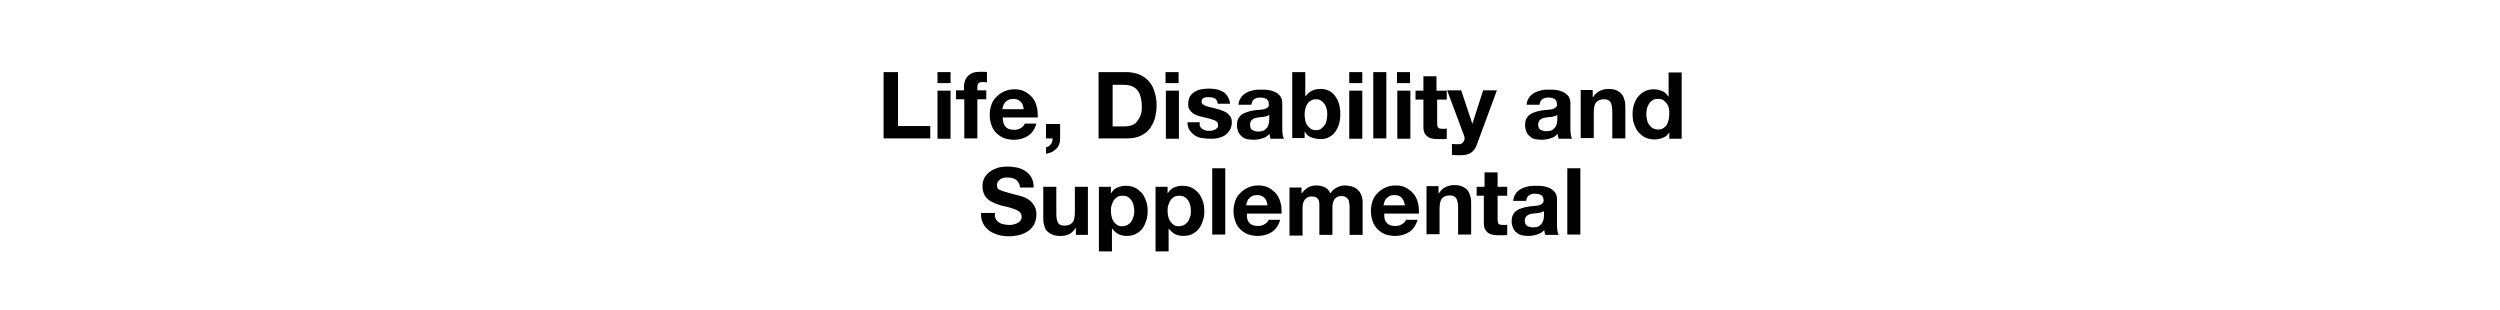
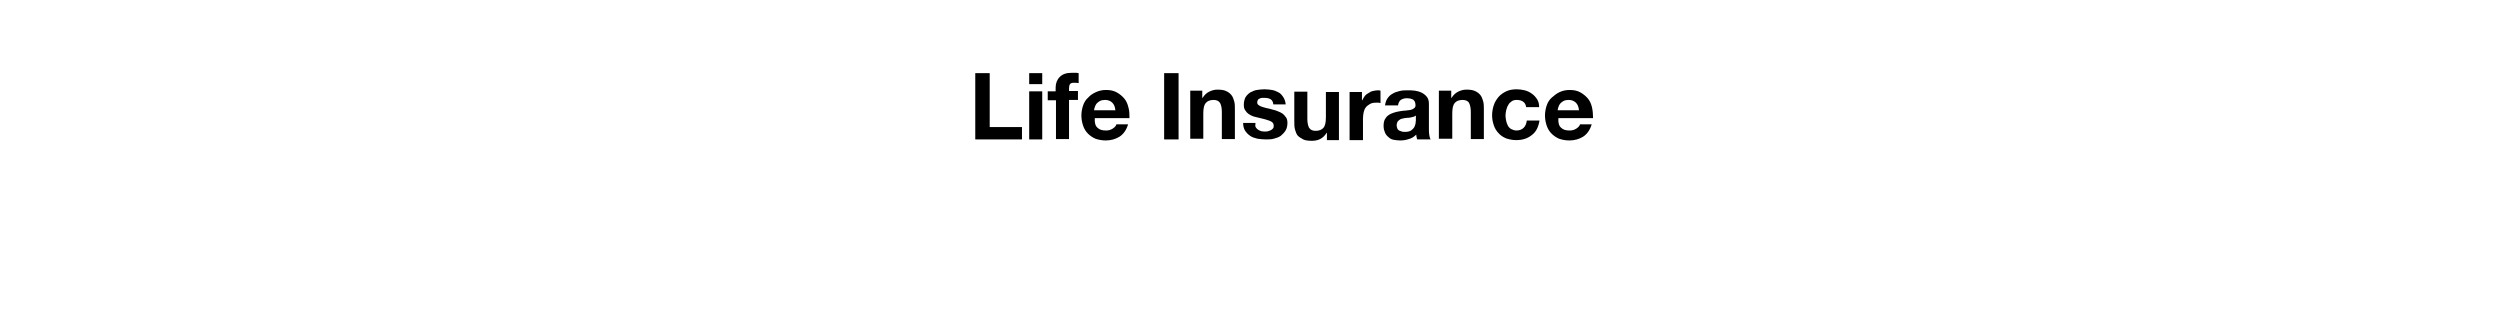
<svg xmlns="http://www.w3.org/2000/svg" version="1.1" id="Layer_1" x="0px" y="0px" viewBox="0 0 728 90" style="enable-background:new 0 0 728 90;" xml:space="preserve">
  <g>
-     <path d="M261.5,21v15.7h9.4v3.6h-13.6V21H261.5z" />
-     <path d="M273,24.2V21h3.8v3.2H273z M276.8,26.4v14H273v-14H276.8z" />
-     <path d="M278.4,28.9v-2.6h2.3v-1.1c0-1.2,0.4-2.3,1.2-3.1c0.8-0.8,1.9-1.2,3.5-1.2c0.3,0,0.7,0,1,0c0.3,0,0.7,0,1,0.1V24   c-0.5-0.1-0.9-0.1-1.4-0.1c-0.5,0-0.9,0.1-1.1,0.4c-0.2,0.2-0.3,0.7-0.3,1.2v0.8h2.6v2.6h-2.6v11.4h-3.8V28.9H278.4z" />
-     <path d="M292.9,37c0.6,0.6,1.4,0.8,2.5,0.8c0.8,0,1.4-0.2,2-0.6c0.6-0.4,0.9-0.8,1-1.2h3.4c-0.5,1.7-1.4,2.9-2.5,3.6   c-1.1,0.7-2.5,1.1-4,1.1c-1.1,0-2.1-0.2-3-0.5c-0.9-0.4-1.6-0.9-2.2-1.5c-0.6-0.6-1.1-1.4-1.4-2.3c-0.3-0.9-0.5-1.9-0.5-3   c0-1,0.2-2,0.5-2.9s0.8-1.7,1.5-2.3c0.6-0.7,1.4-1.2,2.3-1.6s1.8-0.6,2.9-0.6c1.2,0,2.2,0.2,3.1,0.7c0.9,0.5,1.6,1.1,2.2,1.8   s1,1.7,1.2,2.6c0.3,1,0.3,2,0.3,3.1H292C292,35.5,292.3,36.4,292.9,37z M297.2,29.6c-0.5-0.5-1.2-0.8-2.1-0.8   c-0.6,0-1.1,0.1-1.5,0.3c-0.4,0.2-0.7,0.5-1,0.8c-0.2,0.3-0.4,0.6-0.5,1c-0.1,0.3-0.2,0.6-0.2,0.9h6.2   C298,30.9,297.7,30.1,297.2,29.6z" />
-     <path d="M308.7,36.2v4.2c0,0.6-0.1,1.2-0.3,1.7s-0.5,1-0.9,1.3s-0.8,0.7-1.3,0.9c-0.5,0.2-1.1,0.4-1.6,0.5v-1.9   c0.3-0.1,0.5-0.2,0.8-0.3c0.2-0.2,0.5-0.4,0.6-0.6c0.2-0.2,0.3-0.5,0.4-0.8c0.1-0.3,0.1-0.6,0.1-0.9h-1.9v-4.2H308.7z" />
-     <path d="M328,21c1.2,0,2.4,0.2,3.5,0.6c1.1,0.4,2,1,2.8,1.8c0.8,0.8,1.4,1.8,1.8,3c0.4,1.2,0.7,2.6,0.7,4.2c0,1.4-0.2,2.7-0.5,3.9   c-0.4,1.2-0.9,2.2-1.6,3.1c-0.7,0.9-1.6,1.5-2.7,2c-1.1,0.5-2.4,0.7-3.8,0.7h-8.3V21H328z M327.7,36.8c0.6,0,1.2-0.1,1.8-0.3   c0.6-0.2,1.1-0.5,1.5-1c0.4-0.5,0.8-1.1,1.1-1.8c0.3-0.7,0.4-1.6,0.4-2.7c0-1-0.1-1.8-0.3-2.6c-0.2-0.8-0.5-1.5-0.9-2   c-0.4-0.6-1-1-1.7-1.3s-1.6-0.4-2.6-0.4h-3v12.1H327.7z" />
-     <path d="M339.4,24.2V21h3.8v3.2H339.4z M343.3,26.4v14h-3.8v-14H343.3z" />
-     <path d="M349.5,36.9c0.2,0.3,0.4,0.5,0.7,0.7c0.3,0.2,0.6,0.3,0.9,0.4s0.7,0.1,1.1,0.1c0.3,0,0.6,0,0.9-0.1   c0.3-0.1,0.6-0.2,0.8-0.3c0.2-0.1,0.4-0.3,0.6-0.5c0.2-0.2,0.2-0.5,0.2-0.9c0-0.6-0.4-1-1.1-1.3c-0.8-0.3-1.8-0.6-3.2-0.9   c-0.6-0.1-1.1-0.3-1.6-0.4c-0.5-0.2-1-0.4-1.4-0.7c-0.4-0.3-0.7-0.6-1-1.1c-0.3-0.4-0.4-0.9-0.4-1.6c0-0.9,0.2-1.6,0.5-2.2   c0.4-0.6,0.8-1,1.4-1.4c0.6-0.3,1.2-0.6,1.9-0.7c0.7-0.1,1.5-0.2,2.2-0.2c0.8,0,1.5,0.1,2.2,0.2c0.7,0.1,1.3,0.4,1.9,0.7   c0.6,0.3,1,0.8,1.4,1.4c0.4,0.6,0.6,1.3,0.7,2.1h-3.6c-0.1-0.7-0.3-1.2-0.8-1.5c-0.5-0.3-1.1-0.4-1.8-0.4c-0.2,0-0.5,0-0.7,0   c-0.3,0-0.5,0.1-0.7,0.2c-0.2,0.1-0.4,0.2-0.5,0.4c-0.1,0.2-0.2,0.4-0.2,0.7c0,0.3,0.1,0.6,0.4,0.8c0.3,0.2,0.6,0.4,1,0.5   c0.4,0.1,0.9,0.3,1.4,0.4s1.1,0.2,1.6,0.4c0.6,0.1,1.1,0.3,1.6,0.5c0.5,0.2,1,0.4,1.4,0.7c0.4,0.3,0.7,0.7,1,1.1   c0.3,0.4,0.4,1,0.4,1.6c0,0.9-0.2,1.7-0.6,2.3c-0.4,0.6-0.8,1.1-1.4,1.5c-0.6,0.4-1.3,0.6-2,0.8c-0.8,0.2-1.5,0.2-2.3,0.2   c-0.8,0-1.6-0.1-2.4-0.2s-1.5-0.4-2.1-0.8s-1.1-0.9-1.5-1.5c-0.4-0.6-0.6-1.4-0.6-2.3h3.6C349.3,36.2,349.3,36.6,349.5,36.9z" />
-     <path d="M360.6,30.7c0.1-0.9,0.3-1.6,0.7-2.2c0.4-0.6,0.9-1.1,1.5-1.4c0.6-0.4,1.3-0.6,2.1-0.8c0.8-0.2,1.5-0.2,2.3-0.2   c0.7,0,1.4,0,2.1,0.1c0.7,0.1,1.4,0.3,2,0.6c0.6,0.3,1.1,0.7,1.5,1.2c0.4,0.5,0.6,1.2,0.6,2v7.3c0,0.6,0,1.2,0.1,1.8s0.2,1,0.4,1.3   h-3.9c-0.1-0.2-0.1-0.4-0.2-0.7c0-0.2-0.1-0.5-0.1-0.7c-0.6,0.6-1.3,1.1-2.2,1.3c-0.8,0.3-1.7,0.4-2.5,0.4c-0.7,0-1.3-0.1-1.9-0.2   s-1.1-0.4-1.5-0.8c-0.4-0.3-0.8-0.8-1-1.3s-0.4-1.1-0.4-1.9c0-0.8,0.1-1.4,0.4-2c0.3-0.5,0.6-0.9,1.1-1.2c0.4-0.3,0.9-0.5,1.5-0.7   c0.6-0.2,1.1-0.3,1.7-0.4c0.6-0.1,1.1-0.2,1.7-0.2c0.6-0.1,1.1-0.1,1.5-0.2c0.4-0.1,0.8-0.3,1-0.5c0.3-0.2,0.4-0.5,0.4-0.9   c0-0.4-0.1-0.7-0.2-1c-0.1-0.2-0.3-0.4-0.5-0.6c-0.2-0.1-0.5-0.2-0.8-0.3c-0.3,0-0.6-0.1-1-0.1c-0.8,0-1.3,0.2-1.8,0.5   c-0.4,0.3-0.7,0.9-0.8,1.6H360.6z M369.5,33.5c-0.2,0.1-0.4,0.3-0.6,0.3c-0.2,0.1-0.5,0.1-0.8,0.2c-0.3,0.1-0.6,0.1-0.9,0.1   s-0.6,0.1-0.9,0.1c-0.3,0.1-0.6,0.1-0.9,0.2c-0.3,0.1-0.5,0.2-0.7,0.4c-0.2,0.2-0.4,0.3-0.5,0.6S364,36,364,36.4   c0,0.3,0.1,0.6,0.2,0.9s0.3,0.4,0.5,0.6c0.2,0.1,0.5,0.2,0.8,0.3c0.3,0.1,0.6,0.1,0.9,0.1c0.8,0,1.3-0.1,1.8-0.4   c0.4-0.3,0.7-0.6,0.9-0.9c0.2-0.4,0.3-0.7,0.4-1.1c0-0.4,0.1-0.6,0.1-0.9V33.5z" />
-     <path d="M380.1,21v7h0.1c0.5-0.7,1.1-1.2,1.9-1.6s1.6-0.5,2.5-0.5c0.7,0,1.4,0.1,2.1,0.4c0.7,0.3,1.3,0.7,1.8,1.3   c0.5,0.6,1,1.4,1.3,2.3s0.5,2,0.5,3.3c0,1.3-0.2,2.4-0.5,3.3c-0.3,0.9-0.8,1.7-1.3,2.3c-0.5,0.6-1.2,1-1.8,1.3   c-0.7,0.3-1.4,0.4-2.1,0.4c-1,0-1.9-0.2-2.8-0.5c-0.8-0.3-1.4-0.9-1.8-1.6h-0.1v1.8h-3.6V21H380.1z M386.3,31.7   c-0.1-0.5-0.3-1-0.6-1.4c-0.3-0.4-0.6-0.7-1-1s-0.9-0.4-1.5-0.4c-0.6,0-1,0.1-1.5,0.4s-0.8,0.6-1,1c-0.3,0.4-0.5,0.9-0.6,1.4   s-0.2,1.1-0.2,1.7c0,0.6,0.1,1.1,0.2,1.7s0.3,1,0.6,1.4c0.3,0.4,0.6,0.7,1,1s0.9,0.4,1.5,0.4c0.6,0,1.1-0.1,1.5-0.4s0.7-0.6,1-1   c0.3-0.4,0.5-0.9,0.6-1.4s0.2-1.1,0.2-1.7C386.5,32.8,386.5,32.2,386.3,31.7z" />
-     <path d="M392.9,24.2V21h3.8v3.2H392.9z M396.7,26.4v14h-3.8v-14H396.7z" />
-     <path d="M403.7,21v19.3h-3.8V21H403.7z" />
-     <path d="M406.8,24.2V21h3.8v3.2H406.8z M410.7,26.4v14h-3.8v-14H410.7z" />
-     <path d="M421.3,26.4v2.6h-2.8v6.9c0,0.6,0.1,1.1,0.3,1.3c0.2,0.2,0.6,0.3,1.3,0.3c0.2,0,0.4,0,0.6,0c0.2,0,0.4,0,0.6-0.1v3   c-0.3,0.1-0.7,0.1-1.1,0.1c-0.4,0-0.8,0-1.2,0c-0.6,0-1.2,0-1.7-0.1s-1-0.2-1.4-0.5c-0.4-0.2-0.7-0.6-1-1c-0.2-0.4-0.4-1-0.4-1.7   v-8.2h-2.3v-2.6h2.3v-4.2h3.8v4.2H421.3z" />
-     <path d="M428.3,44.5c-0.7,0.5-1.8,0.7-3.1,0.7c-0.4,0-0.8,0-1.2,0c-0.4,0-0.8-0.1-1.2-0.1v-3.2c0.4,0,0.7,0.1,1.1,0.1   c0.4,0,0.8,0,1.1,0c0.5-0.1,0.9-0.3,1.1-0.6s0.4-0.7,0.4-1.1c0-0.3-0.1-0.6-0.2-0.9l-4.9-13.1h4.1l3.2,9.6h0.1l3.1-9.6h4l-5.8,15.7   C429.7,43.2,429.1,44,428.3,44.5z" />
-     <path d="M444.5,30.7c0.1-0.9,0.3-1.6,0.7-2.2c0.4-0.6,0.9-1.1,1.5-1.4c0.6-0.4,1.3-0.6,2.1-0.8c0.8-0.2,1.5-0.2,2.3-0.2   c0.7,0,1.4,0,2.1,0.1c0.7,0.1,1.4,0.3,2,0.6c0.6,0.3,1.1,0.7,1.5,1.2c0.4,0.5,0.6,1.2,0.6,2v7.3c0,0.6,0,1.2,0.1,1.8s0.2,1,0.4,1.3   h-3.9c-0.1-0.2-0.1-0.4-0.2-0.7c0-0.2-0.1-0.5-0.1-0.7c-0.6,0.6-1.3,1.1-2.2,1.3c-0.8,0.3-1.7,0.4-2.5,0.4c-0.7,0-1.3-0.1-1.9-0.2   s-1.1-0.4-1.5-0.8c-0.4-0.3-0.8-0.8-1-1.3s-0.4-1.1-0.4-1.9c0-0.8,0.1-1.4,0.4-2c0.3-0.5,0.6-0.9,1.1-1.2c0.4-0.3,0.9-0.5,1.5-0.7   c0.6-0.2,1.1-0.3,1.7-0.4c0.6-0.1,1.1-0.2,1.7-0.2c0.6-0.1,1.1-0.1,1.5-0.2c0.4-0.1,0.8-0.3,1-0.5c0.3-0.2,0.4-0.5,0.4-0.9   c0-0.4-0.1-0.7-0.2-1c-0.1-0.2-0.3-0.4-0.5-0.6c-0.2-0.1-0.5-0.2-0.8-0.3c-0.3,0-0.6-0.1-1-0.1c-0.8,0-1.3,0.2-1.8,0.5   c-0.4,0.3-0.7,0.9-0.8,1.6H444.5z M453.4,33.5c-0.2,0.1-0.4,0.3-0.6,0.3c-0.2,0.1-0.5,0.1-0.8,0.2c-0.3,0.1-0.6,0.1-0.9,0.1   s-0.6,0.1-0.9,0.1c-0.3,0.1-0.6,0.1-0.9,0.2c-0.3,0.1-0.5,0.2-0.7,0.4c-0.2,0.2-0.4,0.3-0.5,0.6s-0.2,0.5-0.2,0.9   c0,0.3,0.1,0.6,0.2,0.9s0.3,0.4,0.5,0.6c0.2,0.1,0.5,0.2,0.8,0.3c0.3,0.1,0.6,0.1,0.9,0.1c0.8,0,1.3-0.1,1.8-0.4   c0.4-0.3,0.7-0.6,0.9-0.9c0.2-0.4,0.3-0.7,0.4-1.1c0-0.4,0.1-0.6,0.1-0.9V33.5z" />
-     <path d="M463.8,26.4v1.9h0.1c0.5-0.8,1.1-1.4,1.9-1.8c0.8-0.4,1.6-0.6,2.4-0.6c1,0,1.9,0.1,2.5,0.4c0.7,0.3,1.2,0.7,1.6,1.2   s0.6,1.1,0.8,1.8c0.2,0.7,0.2,1.5,0.2,2.4v8.6h-3.8v-7.9c0-1.2-0.2-2-0.5-2.6s-1-0.9-1.9-0.9c-1,0-1.8,0.3-2.3,0.9   c-0.5,0.6-0.7,1.6-0.7,3.1v7.3h-3.8v-14H463.8z" />
-     <path d="M486.1,38.5c-0.5,0.8-1,1.3-1.8,1.6c-0.7,0.3-1.6,0.5-2.5,0.5c-1,0-2-0.2-2.8-0.6c-0.8-0.4-1.4-1-2-1.6   c-0.5-0.7-0.9-1.5-1.2-2.4c-0.3-0.9-0.4-1.8-0.4-2.8c0-0.9,0.1-1.8,0.4-2.7c0.3-0.9,0.6-1.6,1.2-2.3c0.5-0.7,1.2-1.2,1.9-1.6   c0.8-0.4,1.7-0.6,2.7-0.6c0.8,0,1.6,0.2,2.4,0.5s1.3,0.9,1.8,1.6h0.1v-7h3.8v19.3h-3.6L486.1,38.5L486.1,38.5z M486,31.6   c-0.1-0.5-0.3-1-0.6-1.4s-0.6-0.7-1-1s-0.9-0.4-1.6-0.4c-0.6,0-1.2,0.1-1.6,0.4c-0.4,0.3-0.8,0.6-1,1s-0.5,0.9-0.6,1.4   s-0.2,1.1-0.2,1.7c0,0.5,0.1,1.1,0.2,1.6s0.3,1,0.6,1.4c0.3,0.4,0.6,0.8,1.1,1c0.4,0.3,0.9,0.4,1.5,0.4c0.6,0,1.2-0.1,1.6-0.4   c0.4-0.3,0.8-0.6,1-1s0.4-0.9,0.5-1.4s0.2-1.1,0.2-1.7C486.1,32.7,486.1,32.2,486,31.6z" />
-   </g>
-   <g>
-     <path d="M289.9,63.6c0.2,0.5,0.5,0.8,0.9,1.1c0.4,0.3,0.8,0.5,1.4,0.6c0.5,0.1,1.1,0.2,1.6,0.2c0.4,0,0.8,0,1.2-0.1   c0.4-0.1,0.8-0.2,1.2-0.4c0.4-0.2,0.7-0.4,0.9-0.7c0.3-0.3,0.4-0.7,0.4-1.2c0-0.5-0.2-0.9-0.5-1.3c-0.3-0.3-0.8-0.6-1.3-0.8   c-0.5-0.2-1.2-0.4-1.8-0.6s-1.4-0.3-2.1-0.5c-0.7-0.2-1.4-0.4-2.1-0.7c-0.7-0.3-1.3-0.6-1.8-1s-1-0.9-1.3-1.6s-0.5-1.4-0.5-2.3   c0-1,0.2-1.8,0.6-2.6c0.4-0.7,1-1.3,1.7-1.8c0.7-0.5,1.5-0.8,2.3-1.1c0.9-0.2,1.7-0.3,2.6-0.3c1,0,2,0.1,2.9,0.3   c0.9,0.2,1.8,0.6,2.5,1.1c0.7,0.5,1.3,1.1,1.7,1.9c0.4,0.8,0.6,1.7,0.6,2.8H297c0-0.6-0.2-1.1-0.4-1.4s-0.5-0.7-0.8-0.9   c-0.3-0.2-0.7-0.4-1.2-0.5c-0.4-0.1-0.9-0.1-1.4-0.1c-0.3,0-0.7,0-1,0.1c-0.3,0.1-0.7,0.2-0.9,0.4c-0.3,0.2-0.5,0.4-0.7,0.7   c-0.2,0.3-0.3,0.6-0.3,1c0,0.4,0.1,0.7,0.2,0.9c0.1,0.2,0.4,0.5,0.9,0.6c0.4,0.2,1,0.4,1.8,0.6c0.7,0.2,1.7,0.5,2.9,0.8   c0.4,0.1,0.9,0.2,1.5,0.4c0.6,0.2,1.3,0.5,1.9,0.9c0.6,0.4,1.2,1,1.6,1.7c0.5,0.7,0.7,1.6,0.7,2.7c0,0.9-0.2,1.7-0.5,2.5   c-0.3,0.8-0.9,1.4-1.5,2c-0.7,0.5-1.5,1-2.5,1.3c-1,0.3-2.2,0.5-3.5,0.5c-1.1,0-2.1-0.1-3.1-0.4s-1.9-0.7-2.6-1.2   c-0.8-0.6-1.4-1.3-1.8-2.1c-0.5-0.9-0.7-1.9-0.6-3.1h4.1C289.6,62.6,289.7,63.1,289.9,63.6z" />
-     <path d="M313.3,68.3v-1.9h-0.1c-0.5,0.8-1.1,1.4-1.9,1.8c-0.8,0.4-1.6,0.5-2.4,0.5c-1,0-1.9-0.1-2.5-0.4c-0.7-0.3-1.2-0.7-1.6-1.1   s-0.6-1.1-0.8-1.8c-0.2-0.7-0.2-1.5-0.2-2.4v-8.6h3.8v7.9c0,1.2,0.2,2,0.5,2.6c0.4,0.6,1,0.8,1.9,0.8c1,0,1.8-0.3,2.3-0.9   c0.5-0.6,0.7-1.6,0.7-3.1v-7.3h3.8v14H313.3z" />
-     <path d="M323.5,54.4v1.8h0.1c0.5-0.8,1.1-1.3,1.8-1.6c0.7-0.3,1.5-0.5,2.4-0.5c1.1,0,2,0.2,2.8,0.6s1.4,1,2,1.6   c0.5,0.7,0.9,1.5,1.2,2.4c0.3,0.9,0.4,1.9,0.4,2.8c0,0.9-0.1,1.8-0.4,2.7c-0.3,0.9-0.6,1.6-1.1,2.3c-0.5,0.7-1.2,1.2-1.9,1.6   s-1.7,0.6-2.7,0.6c-0.9,0-1.7-0.2-2.4-0.5c-0.7-0.4-1.3-0.9-1.8-1.6h-0.1v6.6h-3.8V54.4H323.5z M328.5,65.4c0.4-0.3,0.8-0.6,1-1   c0.3-0.4,0.4-0.9,0.6-1.4s0.2-1.1,0.2-1.6c0-0.6-0.1-1.1-0.2-1.6s-0.3-1-0.6-1.4s-0.6-0.8-1-1c-0.4-0.3-0.9-0.4-1.6-0.4   c-0.6,0-1.2,0.1-1.6,0.4c-0.4,0.3-0.8,0.6-1,1c-0.3,0.4-0.4,0.9-0.6,1.4s-0.2,1.1-0.2,1.7c0,0.6,0.1,1.1,0.2,1.6   c0.1,0.5,0.3,1,0.6,1.4c0.3,0.4,0.6,0.7,1,1s1,0.4,1.6,0.4C327.5,65.8,328,65.7,328.5,65.4z" />
-     <path d="M340,54.4v1.8h0.1c0.5-0.8,1.1-1.3,1.8-1.6c0.7-0.3,1.5-0.5,2.4-0.5c1.1,0,2,0.2,2.8,0.6s1.4,1,2,1.6   c0.5,0.7,0.9,1.5,1.2,2.4c0.3,0.9,0.4,1.9,0.4,2.8c0,0.9-0.1,1.8-0.4,2.7c-0.3,0.9-0.6,1.6-1.1,2.3c-0.5,0.7-1.2,1.2-1.9,1.6   s-1.7,0.6-2.7,0.6c-0.9,0-1.7-0.2-2.4-0.5c-0.7-0.4-1.3-0.9-1.8-1.6h-0.1v6.6h-3.8V54.4H340z M345,65.4c0.4-0.3,0.8-0.6,1-1   c0.3-0.4,0.4-0.9,0.6-1.4s0.2-1.1,0.2-1.6c0-0.6-0.1-1.1-0.2-1.6s-0.3-1-0.6-1.4s-0.6-0.8-1-1c-0.4-0.3-0.9-0.4-1.6-0.4   c-0.6,0-1.2,0.1-1.6,0.4c-0.4,0.3-0.8,0.6-1,1c-0.3,0.4-0.4,0.9-0.6,1.4s-0.2,1.1-0.2,1.7c0,0.6,0.1,1.1,0.2,1.6   c0.1,0.5,0.3,1,0.6,1.4c0.3,0.4,0.6,0.7,1,1s1,0.4,1.6,0.4C344,65.8,344.5,65.7,345,65.4z" />
-     <path d="M356.8,49v19.3h-3.8V49H356.8z" />
-     <path d="M363.9,65c0.6,0.6,1.4,0.8,2.5,0.8c0.8,0,1.4-0.2,2-0.6c0.6-0.4,0.9-0.8,1-1.2h3.4c-0.5,1.7-1.4,2.9-2.5,3.6   s-2.5,1.1-4,1.1c-1.1,0-2.1-0.2-3-0.5c-0.9-0.4-1.6-0.9-2.2-1.5c-0.6-0.6-1.1-1.4-1.4-2.3c-0.3-0.9-0.5-1.9-0.5-3   c0-1,0.2-2,0.5-2.9s0.8-1.7,1.5-2.3c0.6-0.7,1.4-1.2,2.3-1.6c0.9-0.4,1.8-0.6,2.9-0.6c1.2,0,2.2,0.2,3.1,0.7s1.6,1.1,2.2,1.8   c0.6,0.8,1,1.7,1.2,2.6c0.3,1,0.3,2,0.3,3.1h-10.1C363,63.5,363.3,64.4,363.9,65z M368.2,57.6c-0.5-0.5-1.2-0.8-2.1-0.8   c-0.6,0-1.1,0.1-1.5,0.3c-0.4,0.2-0.7,0.5-1,0.8c-0.2,0.3-0.4,0.6-0.5,1c-0.1,0.3-0.2,0.6-0.2,0.9h6.2   C369,58.9,368.7,58.1,368.2,57.6z" />
-     <path d="M379,54.4v1.9h0.1c0.5-0.7,1.1-1.3,1.8-1.7c0.7-0.4,1.5-0.6,2.4-0.6c0.9,0,1.7,0.2,2.4,0.5c0.7,0.3,1.3,0.9,1.7,1.8   c0.4-0.6,1-1.2,1.7-1.6s1.6-0.7,2.5-0.7c0.7,0,1.4,0.1,2.1,0.3c0.6,0.2,1.2,0.5,1.6,0.9c0.5,0.4,0.8,0.9,1.1,1.6s0.4,1.4,0.4,2.3   v9.3h-3.8v-7.9c0-0.5,0-0.9-0.1-1.3c0-0.4-0.1-0.8-0.3-1.1c-0.2-0.3-0.4-0.5-0.7-0.7c-0.3-0.2-0.7-0.3-1.3-0.3s-1,0.1-1.3,0.3   c-0.3,0.2-0.6,0.5-0.8,0.8c-0.2,0.3-0.3,0.7-0.4,1.1c-0.1,0.4-0.1,0.9-0.1,1.3v7.8h-3.8v-7.8c0-0.4,0-0.8,0-1.2   c0-0.4-0.1-0.8-0.2-1.1s-0.4-0.6-0.7-0.8c-0.3-0.2-0.8-0.3-1.4-0.3c-0.2,0-0.4,0-0.7,0.1s-0.6,0.2-0.9,0.5c-0.3,0.2-0.5,0.5-0.7,1   c-0.2,0.4-0.3,1-0.3,1.7v8.1h-3.8v-14H379z" />
-     <path d="M403.9,65c0.6,0.6,1.4,0.8,2.5,0.8c0.8,0,1.4-0.2,2-0.6c0.6-0.4,0.9-0.8,1-1.2h3.4c-0.5,1.7-1.4,2.9-2.5,3.6   s-2.5,1.1-4,1.1c-1.1,0-2.1-0.2-3-0.5c-0.9-0.4-1.6-0.9-2.2-1.5c-0.6-0.6-1.1-1.4-1.4-2.3c-0.3-0.9-0.5-1.9-0.5-3   c0-1,0.2-2,0.5-2.9s0.8-1.7,1.5-2.3c0.6-0.7,1.4-1.2,2.3-1.6c0.9-0.4,1.8-0.6,2.9-0.6c1.2,0,2.2,0.2,3.1,0.7s1.6,1.1,2.2,1.8   c0.6,0.8,1,1.7,1.2,2.6c0.3,1,0.3,2,0.3,3.1h-10.1C403,63.5,403.3,64.4,403.9,65z M408.2,57.6c-0.5-0.5-1.2-0.8-2.1-0.8   c-0.6,0-1.1,0.1-1.5,0.3c-0.4,0.2-0.7,0.5-1,0.8c-0.2,0.3-0.4,0.6-0.5,1c-0.1,0.3-0.2,0.6-0.2,0.9h6.2   C409,58.9,408.6,58.1,408.2,57.6z" />
-     <path d="M418.9,54.4v1.9h0.1c0.5-0.8,1.1-1.4,1.9-1.8c0.8-0.4,1.6-0.6,2.4-0.6c1,0,1.9,0.1,2.5,0.4c0.7,0.3,1.2,0.7,1.6,1.2   c0.4,0.5,0.6,1.1,0.8,1.8s0.2,1.5,0.2,2.4v8.6h-3.8v-7.9c0-1.2-0.2-2-0.5-2.6c-0.4-0.6-1-0.9-1.9-0.9c-1,0-1.8,0.3-2.3,0.9   c-0.5,0.6-0.7,1.6-0.7,3.1v7.3h-3.8v-14H418.9z" />
-     <path d="M438.9,54.4v2.6h-2.8v6.9c0,0.6,0.1,1.1,0.3,1.3c0.2,0.2,0.6,0.3,1.3,0.3c0.2,0,0.4,0,0.6,0s0.4,0,0.6-0.1v3   c-0.3,0.1-0.7,0.1-1.1,0.1c-0.4,0-0.8,0-1.2,0c-0.6,0-1.2,0-1.7-0.1s-1-0.2-1.4-0.5c-0.4-0.2-0.7-0.6-1-1c-0.2-0.4-0.4-1-0.4-1.7   v-8.2H430v-2.6h2.3v-4.2h3.8v4.2H438.9z" />
-     <path d="M440.6,58.7c0.1-0.9,0.3-1.6,0.7-2.2c0.4-0.6,0.9-1.1,1.5-1.4c0.6-0.4,1.3-0.6,2.1-0.8c0.8-0.2,1.5-0.2,2.3-0.2   c0.7,0,1.4,0,2.1,0.1c0.7,0.1,1.4,0.3,2,0.6c0.6,0.3,1.1,0.7,1.5,1.2c0.4,0.5,0.6,1.2,0.6,2v7.3c0,0.6,0,1.2,0.1,1.8s0.2,1,0.4,1.3   h-3.9c-0.1-0.2-0.1-0.4-0.2-0.7c0-0.2-0.1-0.5-0.1-0.7c-0.6,0.6-1.3,1.1-2.2,1.3c-0.8,0.3-1.7,0.4-2.5,0.4c-0.7,0-1.3-0.1-1.9-0.2   c-0.6-0.2-1.1-0.4-1.5-0.8c-0.4-0.3-0.8-0.8-1-1.3c-0.2-0.5-0.4-1.1-0.4-1.9c0-0.8,0.1-1.4,0.4-2s0.6-0.9,1.1-1.2   c0.4-0.3,0.9-0.5,1.5-0.7c0.6-0.2,1.1-0.3,1.7-0.4s1.1-0.2,1.7-0.2c0.6-0.1,1.1-0.1,1.5-0.2c0.4-0.1,0.8-0.3,1-0.5s0.4-0.5,0.4-0.9   c0-0.4-0.1-0.7-0.2-1c-0.1-0.2-0.3-0.4-0.5-0.6c-0.2-0.1-0.5-0.2-0.8-0.3c-0.3,0-0.6-0.1-1-0.1c-0.8,0-1.3,0.2-1.8,0.5   c-0.4,0.3-0.7,0.9-0.8,1.6H440.6z M449.5,61.5c-0.2,0.1-0.4,0.3-0.6,0.3c-0.2,0.1-0.5,0.1-0.8,0.2c-0.3,0.1-0.6,0.1-0.9,0.1   c-0.3,0-0.6,0.1-0.9,0.1c-0.3,0.1-0.6,0.1-0.9,0.2s-0.5,0.2-0.7,0.4c-0.2,0.2-0.4,0.3-0.5,0.6c-0.1,0.2-0.2,0.5-0.2,0.9   c0,0.3,0.1,0.6,0.2,0.9c0.1,0.2,0.3,0.4,0.5,0.6c0.2,0.1,0.5,0.2,0.8,0.3c0.3,0.1,0.6,0.1,0.9,0.1c0.8,0,1.3-0.1,1.8-0.4   c0.4-0.3,0.7-0.6,0.9-0.9c0.2-0.4,0.3-0.7,0.4-1.1c0-0.4,0.1-0.6,0.1-0.9V61.5z" />
-     <path d="M460.2,49v19.3h-3.8V49H460.2z" />
+     <path d="M288.2,21.3V37h9.4v3.6h-13.6V21.3H288.2z" />
+     <path d="M299.7,24.5v-3.2h3.8v3.2H299.7z M303.5,26.6v14h-3.8v-14H303.5z" />
+     <path d="M305.1,29.2v-2.6h2.3v-1.1c0-1.2,0.4-2.3,1.2-3.1c0.8-0.8,1.9-1.2,3.5-1.2c0.3,0,0.7,0,1,0c0.3,0,0.7,0,1,0.1v2.9   c-0.5-0.1-0.9-0.1-1.4-0.1c-0.5,0-0.9,0.1-1.1,0.4c-0.2,0.2-0.3,0.7-0.3,1.2v0.8h2.6v2.6h-2.6v11.4h-3.8V29.2H305.1z" />
+     <path d="M319.6,37.2c0.6,0.6,1.4,0.8,2.5,0.8c0.8,0,1.4-0.2,2-0.6c0.6-0.4,0.9-0.8,1-1.2h3.4c-0.5,1.7-1.4,2.9-2.5,3.6   c-1.1,0.7-2.5,1.1-4,1.1c-1.1,0-2.1-0.2-3-0.5c-0.9-0.4-1.6-0.9-2.2-1.5c-0.6-0.6-1.1-1.4-1.4-2.3c-0.3-0.9-0.5-1.9-0.5-3   c0-1,0.2-2,0.5-2.9s0.8-1.7,1.5-2.3c0.6-0.7,1.4-1.2,2.3-1.6s1.8-0.6,2.9-0.6c1.2,0,2.2,0.2,3.1,0.7c0.9,0.5,1.6,1.1,2.2,1.8   s1,1.7,1.2,2.6c0.3,1,0.3,2,0.3,3.1h-10.1C318.7,35.8,319,36.7,319.6,37.2z M323.9,29.9c-0.5-0.5-1.2-0.8-2.1-0.8   c-0.6,0-1.1,0.1-1.5,0.3c-0.4,0.2-0.7,0.5-1,0.8c-0.2,0.3-0.4,0.6-0.5,1c-0.1,0.3-0.2,0.6-0.2,0.9h6.2   C324.7,31.1,324.4,30.4,323.9,29.9z" />
+     <path d="M343.2,21.3v19.3h-4.2V21.3H343.2z" />
+     <path d="M350.1,26.6v1.9h0.1c0.5-0.8,1.1-1.4,1.9-1.8c0.8-0.4,1.6-0.6,2.4-0.6c1,0,1.9,0.1,2.5,0.4c0.7,0.3,1.2,0.7,1.6,1.2   s0.6,1.1,0.8,1.8c0.2,0.7,0.2,1.5,0.2,2.4v8.6h-3.8v-7.9c0-1.2-0.2-2-0.5-2.6c-0.4-0.6-1-0.9-1.9-0.9c-1,0-1.8,0.3-2.3,0.9   c-0.5,0.6-0.7,1.6-0.7,3.1v7.3h-3.8v-14H350.1z" />
+     <path d="M365.7,37.1c0.2,0.3,0.4,0.5,0.7,0.7c0.3,0.2,0.6,0.3,0.9,0.4c0.4,0.1,0.7,0.1,1.1,0.1c0.3,0,0.6,0,0.9-0.1   c0.3-0.1,0.6-0.2,0.8-0.3c0.2-0.1,0.4-0.3,0.6-0.5c0.2-0.2,0.2-0.5,0.2-0.9c0-0.6-0.4-1-1.1-1.3c-0.8-0.3-1.8-0.6-3.2-0.9   c-0.6-0.1-1.1-0.3-1.6-0.4c-0.5-0.2-1-0.4-1.4-0.7c-0.4-0.3-0.7-0.6-1-1.1c-0.3-0.4-0.4-0.9-0.4-1.6c0-0.9,0.2-1.6,0.5-2.2   c0.4-0.6,0.8-1,1.4-1.4c0.6-0.3,1.2-0.6,1.9-0.7c0.7-0.1,1.5-0.2,2.2-0.2c0.8,0,1.5,0.1,2.2,0.2c0.7,0.1,1.3,0.4,1.9,0.7   c0.6,0.3,1,0.8,1.4,1.4c0.4,0.6,0.6,1.3,0.7,2.1h-3.6c-0.1-0.7-0.3-1.2-0.8-1.5c-0.5-0.3-1.1-0.4-1.8-0.4c-0.2,0-0.5,0-0.7,0   s-0.5,0.1-0.7,0.2c-0.2,0.1-0.4,0.2-0.5,0.4c-0.1,0.2-0.2,0.4-0.2,0.7c0,0.3,0.1,0.6,0.4,0.8c0.3,0.2,0.6,0.4,1,0.5   c0.4,0.1,0.9,0.3,1.4,0.4c0.5,0.1,1.1,0.2,1.6,0.4c0.6,0.1,1.1,0.3,1.6,0.5c0.5,0.2,1,0.4,1.4,0.7c0.4,0.3,0.7,0.7,1,1.1   c0.3,0.4,0.4,1,0.4,1.6c0,0.9-0.2,1.7-0.6,2.3c-0.4,0.6-0.9,1.1-1.4,1.5c-0.6,0.4-1.3,0.6-2,0.8c-0.8,0.2-1.5,0.2-2.3,0.2   c-0.8,0-1.6-0.1-2.4-0.2c-0.8-0.2-1.5-0.4-2.1-0.8c-0.6-0.4-1.1-0.9-1.5-1.5c-0.4-0.6-0.6-1.4-0.6-2.3h3.6   C365.5,36.5,365.5,36.8,365.7,37.1z" />
+     <path d="M386.4,40.6v-1.9h-0.1c-0.5,0.8-1.1,1.4-1.9,1.8c-0.8,0.4-1.6,0.5-2.4,0.5c-1,0-1.9-0.1-2.5-0.4s-1.2-0.7-1.6-1.1   c-0.4-0.5-0.6-1.1-0.8-1.8c-0.2-0.7-0.2-1.5-0.2-2.4v-8.6h3.8v7.9c0,1.2,0.2,2,0.5,2.6c0.4,0.6,1,0.9,1.9,0.9c1,0,1.8-0.3,2.3-0.9   s0.7-1.6,0.7-3.1v-7.3h3.8v14H386.4z" />
+     <path d="M396.6,26.6v2.6h0.1c0.2-0.4,0.4-0.8,0.7-1.2c0.3-0.4,0.7-0.7,1.1-0.9c0.4-0.3,0.8-0.5,1.3-0.6c0.5-0.1,0.9-0.2,1.4-0.2   c0.3,0,0.5,0,0.8,0.1v3.6c-0.2,0-0.4-0.1-0.6-0.1s-0.5,0-0.7,0c-0.7,0-1.3,0.1-1.8,0.4s-0.9,0.6-1.2,1c-0.3,0.4-0.5,0.9-0.6,1.4   c-0.1,0.5-0.2,1.1-0.2,1.8v6.3H393v-14H396.6z" />
+     <path d="M403.3,30.9c0.1-0.9,0.3-1.6,0.7-2.2c0.4-0.6,0.9-1.1,1.5-1.4c0.6-0.4,1.3-0.6,2.1-0.8c0.8-0.2,1.5-0.2,2.3-0.2   c0.7,0,1.4,0,2.1,0.1c0.7,0.1,1.4,0.3,2,0.6c0.6,0.3,1.1,0.7,1.5,1.2c0.4,0.5,0.6,1.2,0.6,2v7.3c0,0.6,0,1.2,0.1,1.8s0.2,1,0.4,1.3   h-3.9c-0.1-0.2-0.1-0.4-0.2-0.7c0-0.2-0.1-0.5-0.1-0.7c-0.6,0.6-1.3,1.1-2.2,1.3c-0.8,0.3-1.7,0.4-2.5,0.4c-0.7,0-1.3-0.1-1.9-0.2   s-1.1-0.4-1.5-0.8c-0.4-0.3-0.8-0.8-1-1.3s-0.4-1.1-0.4-1.9c0-0.8,0.1-1.4,0.4-2c0.3-0.5,0.6-0.9,1.1-1.2c0.4-0.3,0.9-0.5,1.5-0.7   c0.6-0.2,1.1-0.3,1.7-0.4c0.6-0.1,1.1-0.2,1.7-0.2c0.6-0.1,1.1-0.1,1.5-0.2c0.4-0.1,0.8-0.3,1-0.5c0.3-0.2,0.4-0.5,0.4-0.9   c0-0.4-0.1-0.7-0.2-1c-0.1-0.2-0.3-0.4-0.5-0.6c-0.2-0.1-0.5-0.2-0.8-0.3c-0.3,0-0.6-0.1-1-0.1c-0.8,0-1.3,0.2-1.8,0.5   c-0.4,0.3-0.7,0.9-0.8,1.6H403.3z M412.2,33.7c-0.2,0.1-0.4,0.3-0.6,0.3c-0.2,0.1-0.5,0.1-0.8,0.2c-0.3,0.1-0.6,0.1-0.9,0.1   s-0.6,0.1-0.9,0.1c-0.3,0.1-0.6,0.1-0.9,0.2c-0.3,0.1-0.5,0.2-0.7,0.4c-0.2,0.2-0.4,0.3-0.5,0.6s-0.2,0.5-0.2,0.9   c0,0.3,0.1,0.6,0.2,0.9s0.3,0.4,0.5,0.6c0.2,0.1,0.5,0.2,0.8,0.3c0.3,0.1,0.6,0.1,0.9,0.1c0.8,0,1.3-0.1,1.8-0.4   c0.4-0.3,0.7-0.6,0.9-0.9c0.2-0.4,0.3-0.7,0.4-1.1c0-0.4,0.1-0.6,0.1-0.9V33.7z" />
+     <path d="M422.6,26.6v1.9h0.1c0.5-0.8,1.1-1.4,1.9-1.8c0.8-0.4,1.6-0.6,2.4-0.6c1,0,1.9,0.1,2.5,0.4c0.7,0.3,1.2,0.7,1.6,1.2   s0.6,1.1,0.8,1.8c0.2,0.7,0.2,1.5,0.2,2.4v8.6h-3.8v-7.9c0-1.2-0.2-2-0.5-2.6s-1-0.9-1.9-0.9c-1,0-1.8,0.3-2.3,0.9   c-0.5,0.6-0.7,1.6-0.7,3.1v7.3H419v-14H422.6z" />
+     <path d="M441.7,29.1c-0.6,0-1.1,0.1-1.5,0.4s-0.8,0.6-1,1.1c-0.3,0.4-0.4,0.9-0.6,1.5c-0.1,0.5-0.2,1.1-0.2,1.6   c0,0.5,0.1,1,0.2,1.5c0.1,0.5,0.3,1,0.5,1.4c0.2,0.4,0.6,0.8,1,1s0.9,0.4,1.5,0.4c0.9,0,1.6-0.3,2.1-0.8c0.5-0.5,0.8-1.2,0.9-2.1   h3.7c-0.3,1.9-1,3.3-2.2,4.2c-1.2,1-2.7,1.5-4.6,1.5c-1,0-2-0.2-2.9-0.5c-0.9-0.4-1.6-0.8-2.2-1.5c-0.6-0.6-1.1-1.4-1.4-2.3   s-0.5-1.8-0.5-2.9c0-1.1,0.2-2.1,0.5-3c0.3-0.9,0.8-1.7,1.4-2.4c0.6-0.7,1.4-1.2,2.2-1.6s1.9-0.6,3-0.6c0.8,0,1.6,0.1,2.4,0.3   c0.8,0.2,1.4,0.5,2.1,1c0.6,0.4,1.1,1,1.5,1.6s0.6,1.4,0.6,2.3h-3.8C444.3,29.9,443.3,29.1,441.7,29.1z" />
+     <path d="M454.6,37.2c0.6,0.6,1.4,0.8,2.5,0.8c0.8,0,1.4-0.2,2-0.6s0.9-0.8,1-1.2h3.4c-0.5,1.7-1.4,2.9-2.5,3.6   c-1.1,0.7-2.5,1.1-4,1.1c-1.1,0-2.1-0.2-3-0.5c-0.9-0.4-1.6-0.9-2.2-1.5c-0.6-0.6-1.1-1.4-1.4-2.3c-0.3-0.9-0.5-1.9-0.5-3   c0-1,0.2-2,0.5-2.9s0.8-1.7,1.5-2.3s1.4-1.2,2.3-1.6c0.9-0.4,1.8-0.6,2.9-0.6c1.2,0,2.2,0.2,3.1,0.7s1.6,1.1,2.2,1.8s1,1.7,1.2,2.6   s0.3,2,0.3,3.1h-10.1C453.7,35.8,454,36.7,454.6,37.2z M458.9,29.9c-0.5-0.5-1.2-0.8-2.1-0.8c-0.6,0-1.1,0.1-1.5,0.3   c-0.4,0.2-0.7,0.5-1,0.8c-0.2,0.3-0.4,0.6-0.5,1c-0.1,0.3-0.2,0.6-0.2,0.9h6.2C459.7,31.1,459.4,30.4,458.9,29.9z" />
  </g>
</svg>
